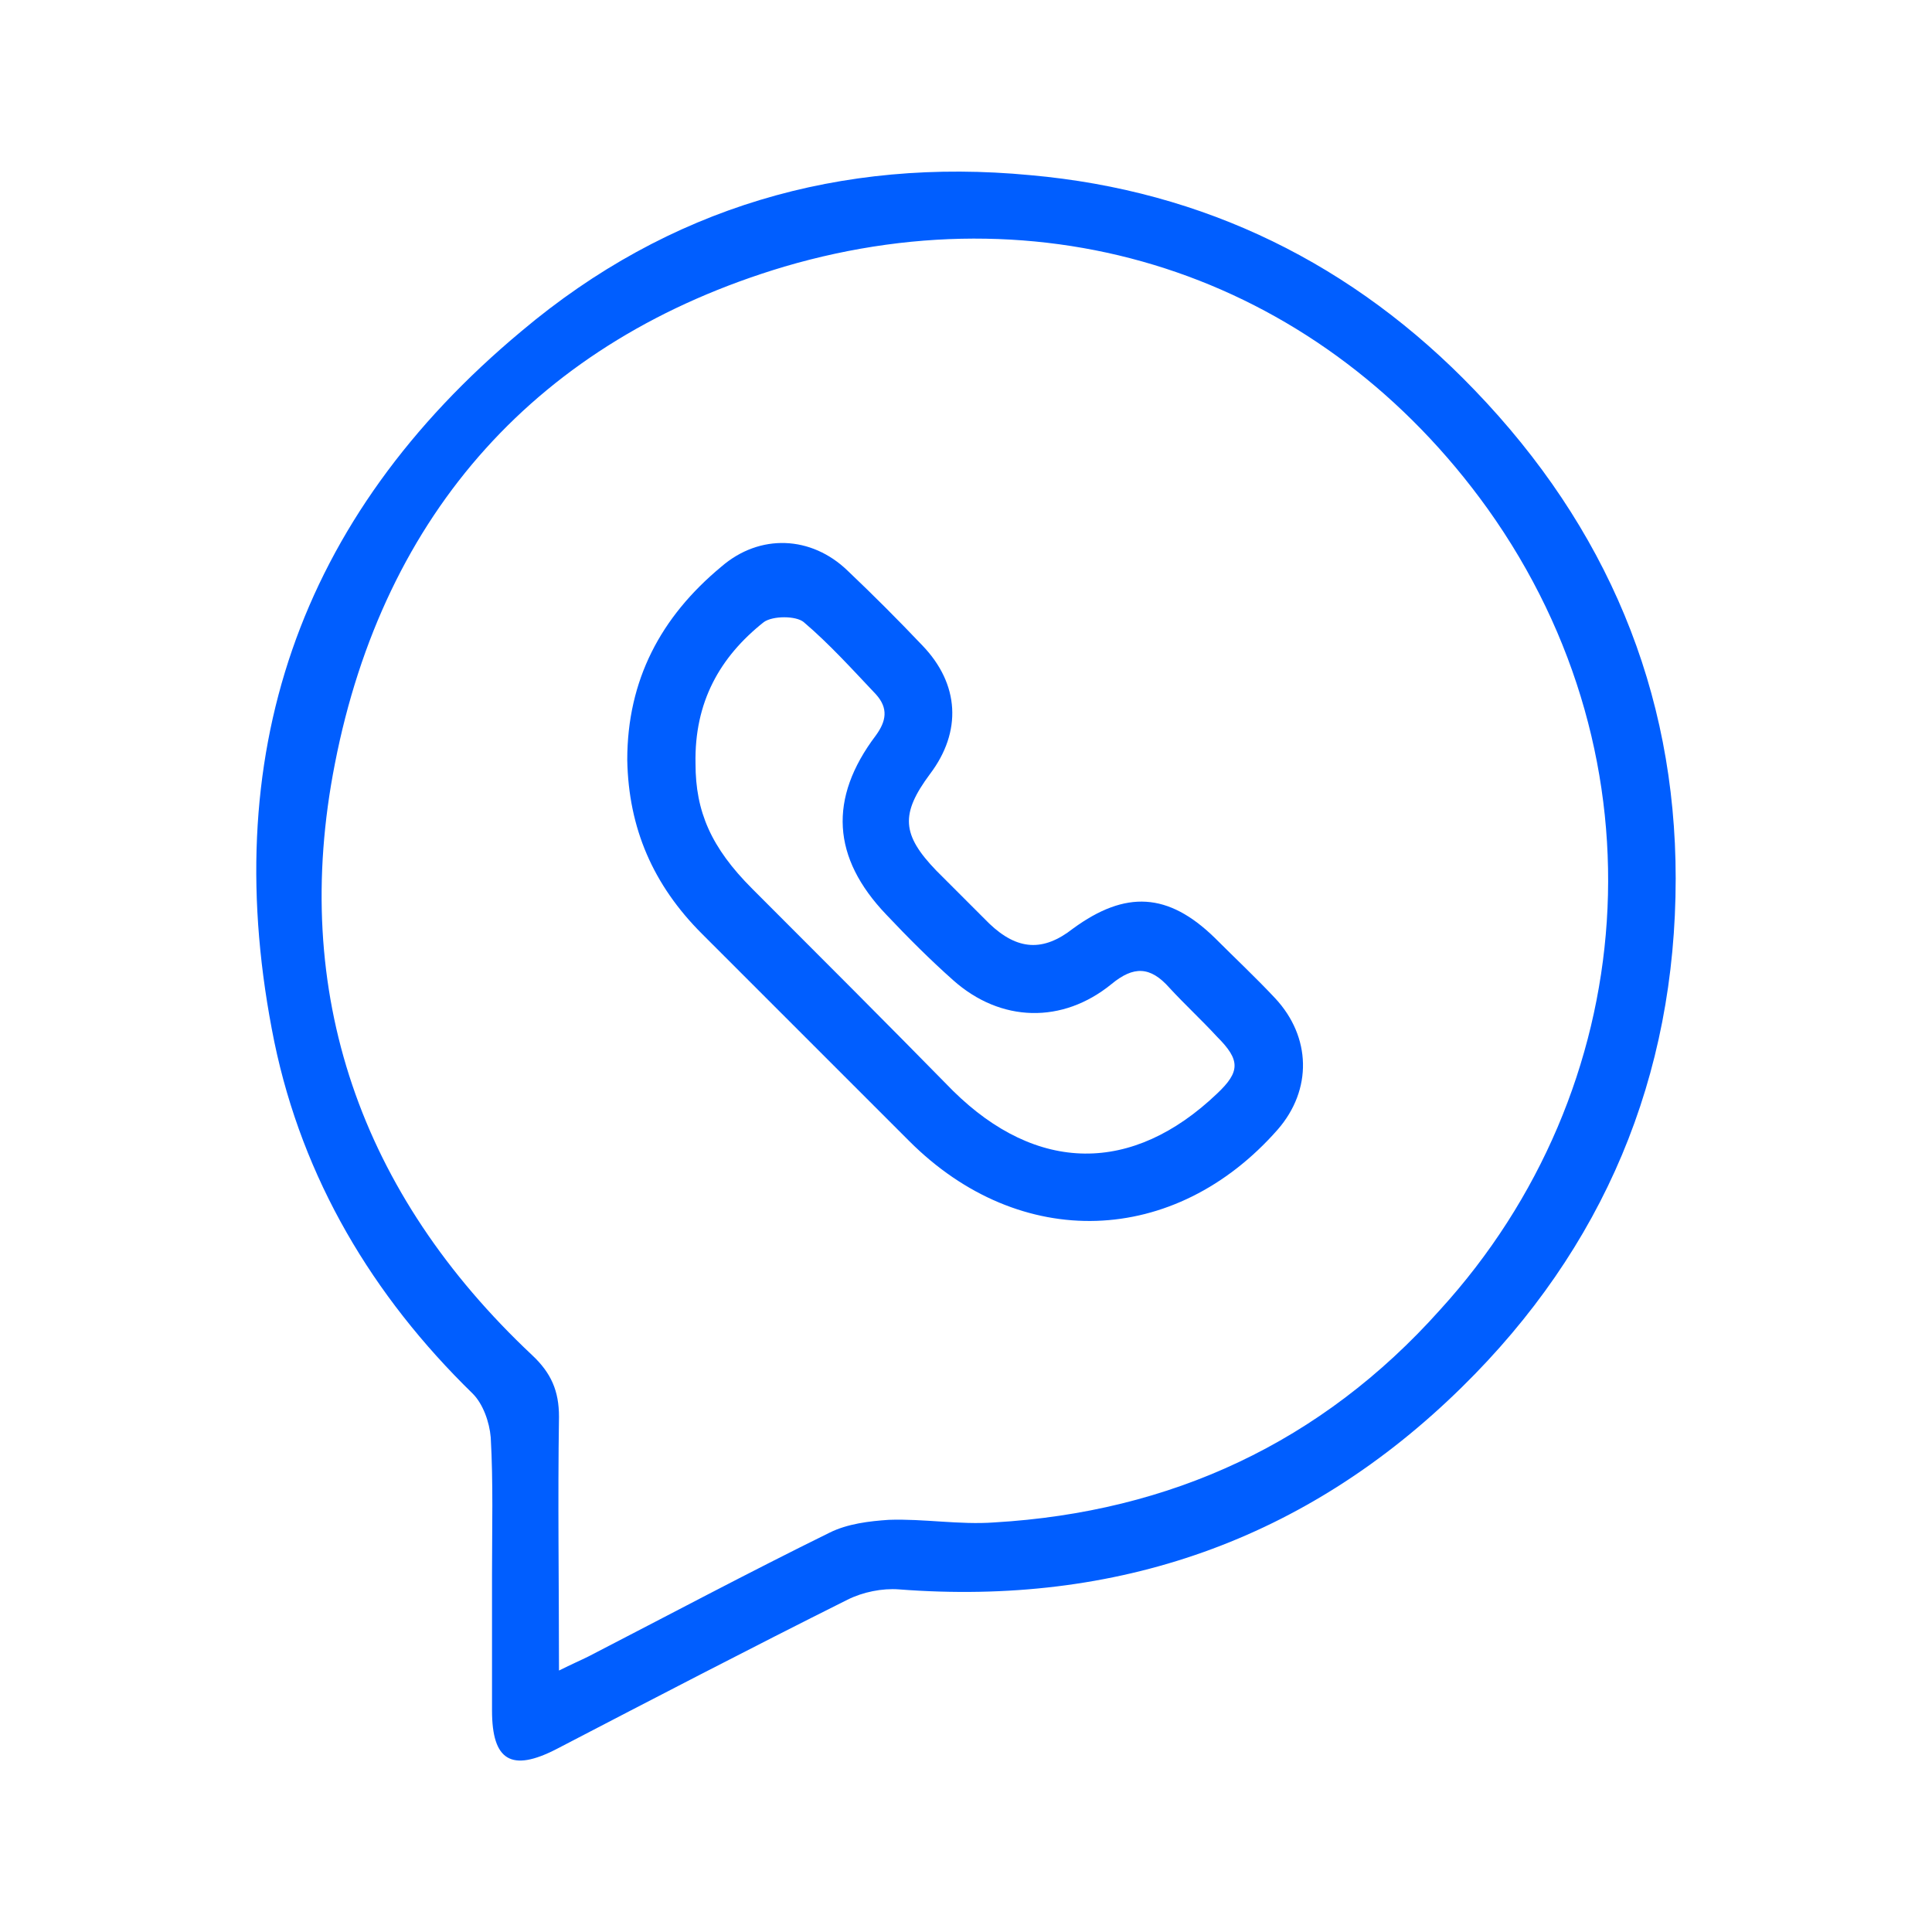
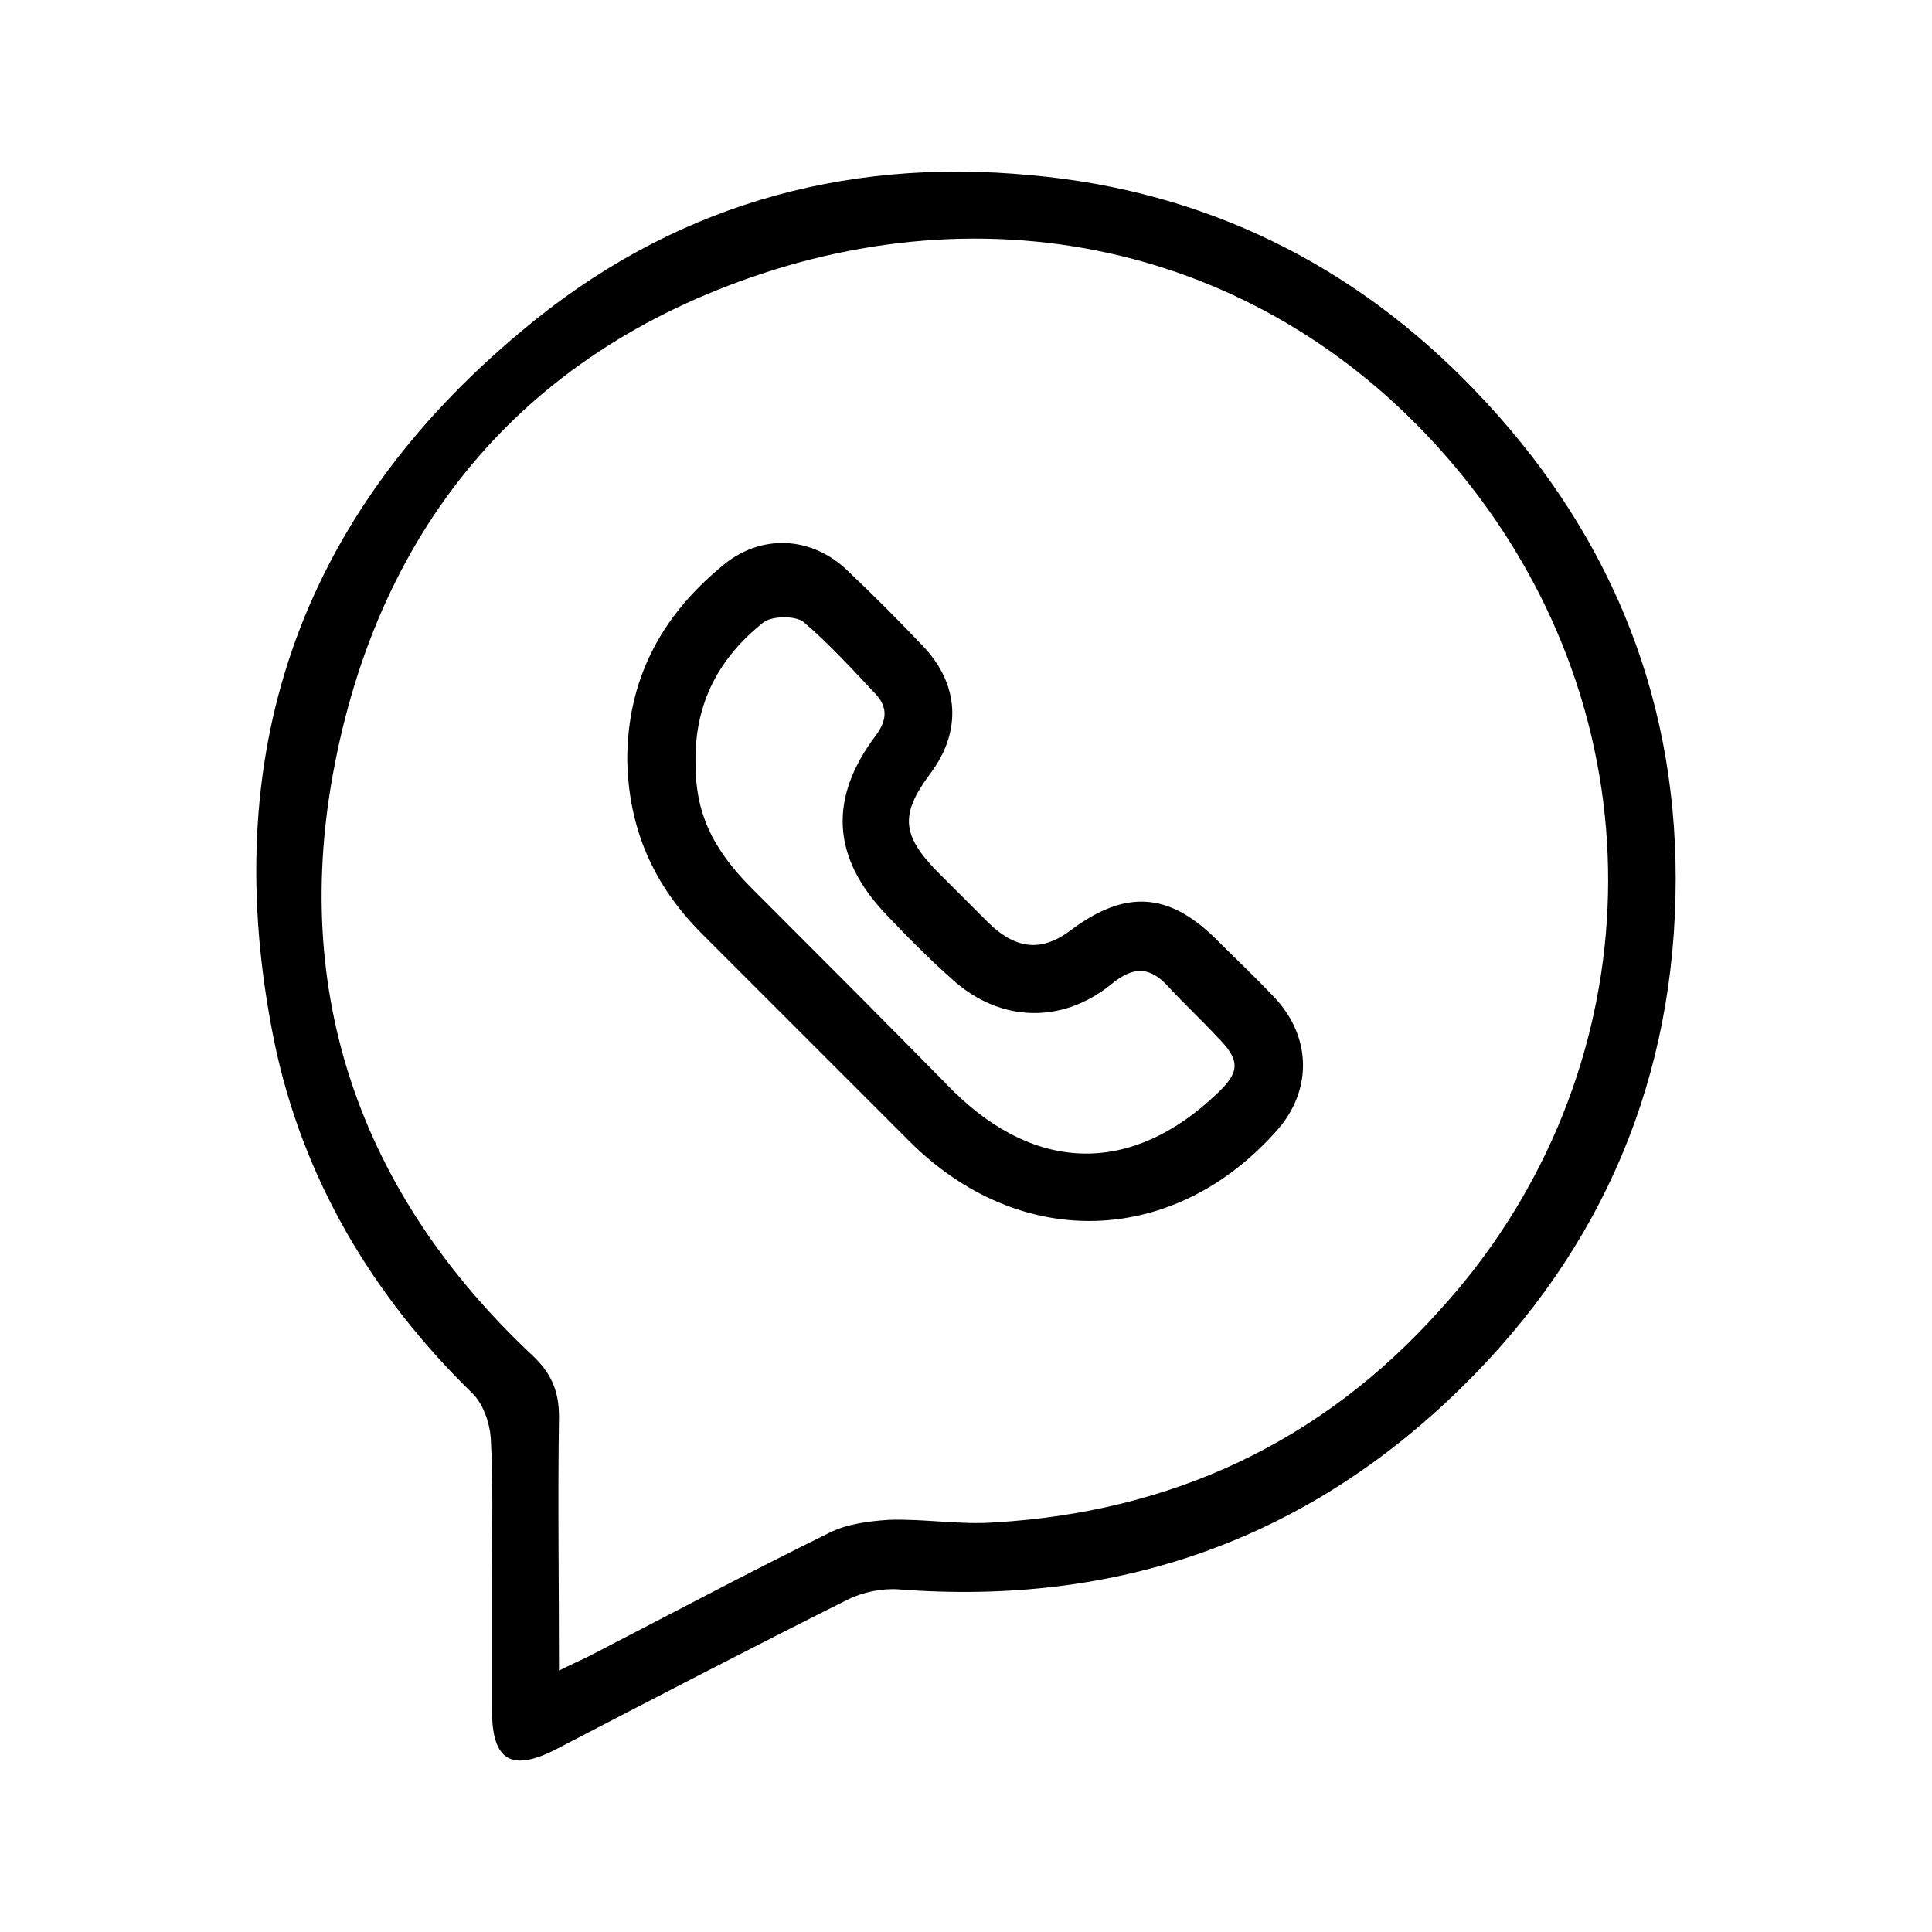
<svg xmlns="http://www.w3.org/2000/svg" version="1.1" id="Слой_1" x="0px" y="0px" viewBox="0 0 150 150" style="enable-background:new 0 0 150 150;" xml:space="preserve">
  <style type="text/css">
- 	.st0{fill:#005EFF;}
+ 
</style>
  <g>
-     <path class="st0" d="M38.2,122.2c0-3.5,0.1-7.1-0.1-10.6c-0.1-1.2-0.6-2.6-1.4-3.4c-7.8-7.6-13.2-16.7-15.4-27.3   c-4.5-22.1,1.8-40.7,19.2-55.2C51.9,16.1,65.3,12.2,80,13.6c13.5,1.2,25.1,6.9,34.5,16.7c10.2,10.6,15.6,23.3,15.6,37.9   c0,15.4-5.6,28.7-16.6,39.5c-12.1,11.9-26.8,17-43.7,15.7c-1.3-0.1-2.8,0.2-4,0.8c-7.6,3.8-15.1,7.7-22.6,11.6c-3.5,1.8-5,0.9-5-3   C38.2,129.3,38.2,125.8,38.2,122.2z M43.4,129.7c1-0.5,1.7-0.8,2.3-1.1c6.2-3.2,12.4-6.5,18.7-9.6c1.4-0.7,3.1-0.9,4.6-1   c2.7-0.1,5.5,0.4,8.2,0.2c13.7-0.8,25.4-6.2,34.6-16.5c15.6-17.1,17.7-42.6,3.7-62.2C102.8,21.8,82,14.5,60.9,20.7   C41.8,26.4,29.8,39.8,26,59.3c-3.5,17.8,2,33.4,15.3,45.9c1.5,1.4,2.1,2.8,2.1,4.8C43.3,116.5,43.4,122.9,43.4,129.7z" />
-     <path class="st0" d="M48.7,59c0-6.2,2.6-11.1,7.3-15c3-2.6,7-2.4,9.8,0.3c2,1.9,3.9,3.8,5.8,5.8c2.9,3,3.1,6.7,0.6,10   c-2.3,3.1-2.2,4.7,0.5,7.5c1.4,1.4,2.7,2.7,4.1,4.1c2.2,2.1,4.2,2.2,6.5,0.4c4.1-3,7.4-2.8,11,0.7c1.6,1.6,3.2,3.1,4.7,4.7   c2.8,3,2.9,7.1,0.2,10.2c-8,9.1-20,9.5-28.6,0.9c-5.4-5.4-10.7-10.7-16.1-16.1C50.7,68.7,48.8,64.3,48.7,59z M54,59.3   c0,3.7,1.2,6.5,4.4,9.7c5.2,5.2,10.4,10.4,15.6,15.7c6.5,6.4,13.9,6.5,20.5,0.2c1.8-1.7,1.8-2.6,0-4.4c-1.2-1.3-2.5-2.5-3.7-3.8   C89.3,75,88,75,86.3,76.4c-3.8,3.1-8.6,3-12.3-0.3c-1.8-1.6-3.5-3.3-5.2-5.1c-4.2-4.4-4.5-9-0.8-13.9C68.8,56,69,55,68,53.9   c-1.8-1.9-3.6-3.9-5.6-5.6c-0.6-0.5-2.4-0.5-3.1,0C55.9,51,53.9,54.5,54,59.3z" />
+     <path d="M38.2,122.2c0-3.5,0.1-7.1-0.1-10.6c-0.1-1.2-0.6-2.6-1.4-3.4c-7.8-7.6-13.2-16.7-15.4-27.3   c-4.5-22.1,1.8-40.7,19.2-55.2C51.9,16.1,65.3,12.2,80,13.6c13.5,1.2,25.1,6.9,34.5,16.7c10.2,10.6,15.6,23.3,15.6,37.9   c0,15.4-5.6,28.7-16.6,39.5c-12.1,11.9-26.8,17-43.7,15.7c-1.3-0.1-2.8,0.2-4,0.8c-7.6,3.8-15.1,7.7-22.6,11.6c-3.5,1.8-5,0.9-5-3   C38.2,129.3,38.2,125.8,38.2,122.2z M43.4,129.7c1-0.5,1.7-0.8,2.3-1.1c6.2-3.2,12.4-6.5,18.7-9.6c1.4-0.7,3.1-0.9,4.6-1   c2.7-0.1,5.5,0.4,8.2,0.2c13.7-0.8,25.4-6.2,34.6-16.5c15.6-17.1,17.7-42.6,3.7-62.2C102.8,21.8,82,14.5,60.9,20.7   C41.8,26.4,29.8,39.8,26,59.3c-3.5,17.8,2,33.4,15.3,45.9c1.5,1.4,2.1,2.8,2.1,4.8C43.3,116.5,43.4,122.9,43.4,129.7z" />
+     <path d="M48.7,59c0-6.2,2.6-11.1,7.3-15c3-2.6,7-2.4,9.8,0.3c2,1.9,3.9,3.8,5.8,5.8c2.9,3,3.1,6.7,0.6,10   c-2.3,3.1-2.2,4.7,0.5,7.5c1.4,1.4,2.7,2.7,4.1,4.1c2.2,2.1,4.2,2.2,6.5,0.4c4.1-3,7.4-2.8,11,0.7c1.6,1.6,3.2,3.1,4.7,4.7   c2.8,3,2.9,7.1,0.2,10.2c-8,9.1-20,9.5-28.6,0.9c-5.4-5.4-10.7-10.7-16.1-16.1C50.7,68.7,48.8,64.3,48.7,59z M54,59.3   c0,3.7,1.2,6.5,4.4,9.7c5.2,5.2,10.4,10.4,15.6,15.7c6.5,6.4,13.9,6.5,20.5,0.2c1.8-1.7,1.8-2.6,0-4.4c-1.2-1.3-2.5-2.5-3.7-3.8   C89.3,75,88,75,86.3,76.4c-3.8,3.1-8.6,3-12.3-0.3c-1.8-1.6-3.5-3.3-5.2-5.1c-4.2-4.4-4.5-9-0.8-13.9C68.8,56,69,55,68,53.9   c-1.8-1.9-3.6-3.9-5.6-5.6c-0.6-0.5-2.4-0.5-3.1,0C55.9,51,53.9,54.5,54,59.3z" />
  </g>
</svg>
